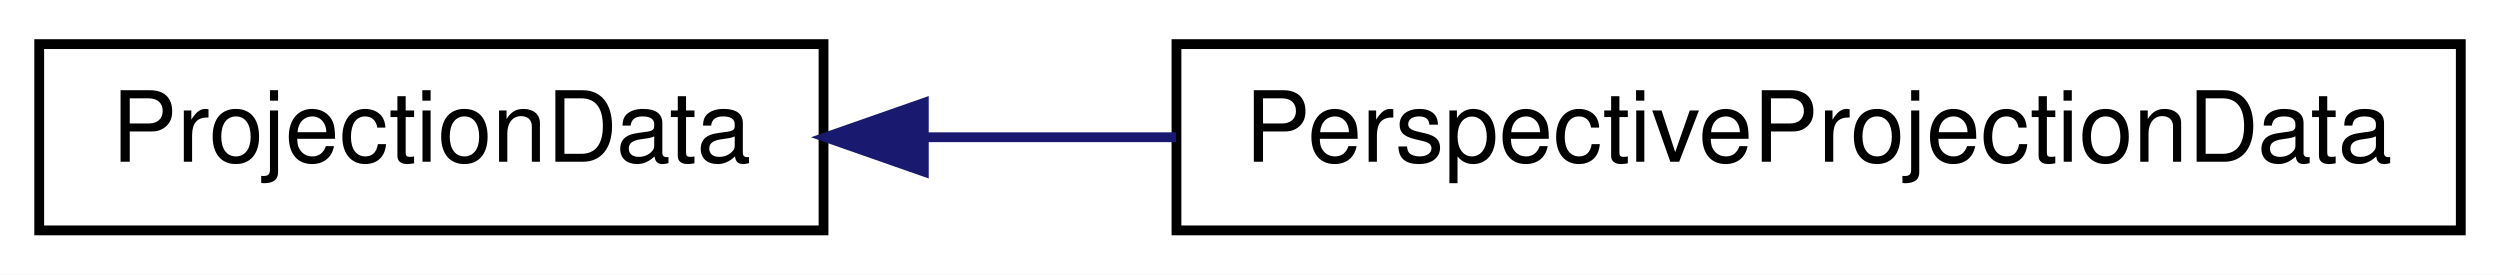
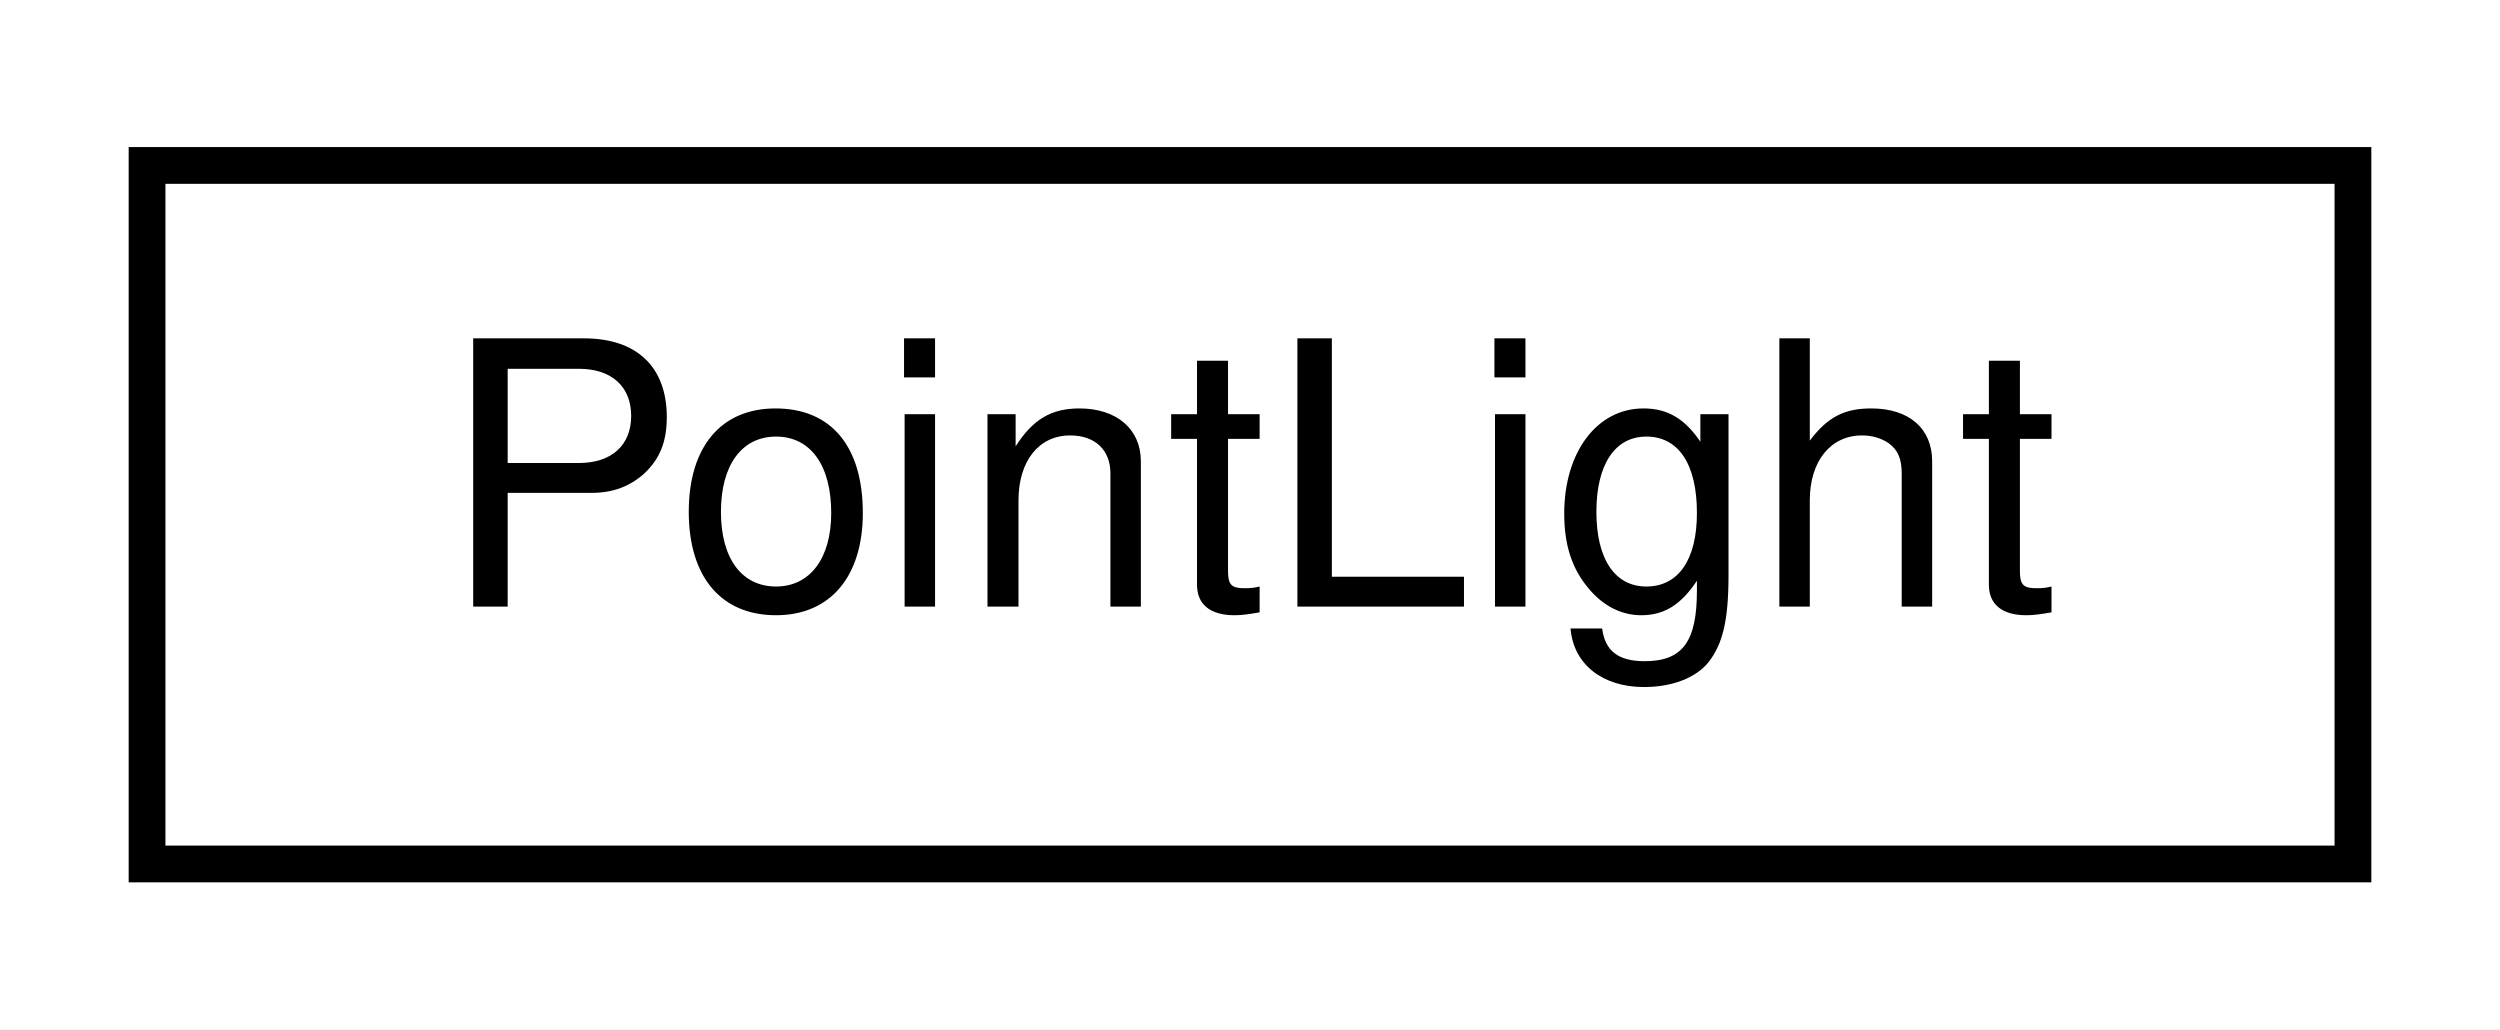
- <svg xmlns="http://www.w3.org/2000/svg" xmlns:xlink="http://www.w3.org/1999/xlink" width="255pt" height="28pt" viewBox="0.00 0.00 255.00 28.00">
+ <svg xmlns="http://www.w3.org/2000/svg" xmlns:xlink="http://www.w3.org/1999/xlink" width="68pt" height="28pt" viewBox="0.00 0.00 68.00 28.00">
  <g id="graph0" class="graph" transform="scale(1 1) rotate(0) translate(4 24)">
-     <polygon fill="white" stroke="transparent" points="-4,4 -4,-24 251,-24 251,4 -4,4" />
+     <polygon fill="white" stroke="transparent" points="-4,4 -4,-24 64,-24 64,4 -4,4" />
    <g id="node1" class="node">
      <g id="a_node1">
-         <a xlink:href="class_projection_data.html" target="_top" xlink:title=" ">
-           <polygon fill="white" stroke="black" points="0,-0.5 0,-19.5 80,-19.5 80,-0.5 0,-0.5" />
-           <text text-anchor="middle" x="40" y="-7.5" font-family="Helvetica,sans-Serif" font-size="10.00">ProjectionData</text>
+         <a xlink:href="class_point_light.html" target="_top" xlink:title=" ">
+           <polygon fill="white" stroke="black" points="0,-0.5 0,-19.5 60,-19.5 60,-0.5 0,-0.5" />
+           <text text-anchor="middle" x="30" y="-7.5" font-family="Helvetica,sans-Serif" font-size="10.00">PointLight</text>
        </a>
      </g>
    </g>
-     <g id="node2" class="node">
-       <g id="a_node2">
-         <a xlink:href="class_perspective_projection_data.html" target="_top" xlink:title=" ">
-           <polygon fill="white" stroke="black" points="116,-0.5 116,-19.5 247,-19.5 247,-0.5 116,-0.5" />
-           <text text-anchor="middle" x="181.5" y="-7.5" font-family="Helvetica,sans-Serif" font-size="10.00">PerspectiveProjectionData</text>
-         </a>
-       </g>
-     </g>
-     <g id="edge1" class="edge">
-       <path fill="none" stroke="midnightblue" d="M90.44,-10C98.7,-10 107.38,-10 115.96,-10" />
-       <polygon fill="midnightblue" stroke="midnightblue" points="90.23,-6.5 80.23,-10 90.23,-13.5 90.23,-6.5" />
-     </g>
  </g>
</svg>
